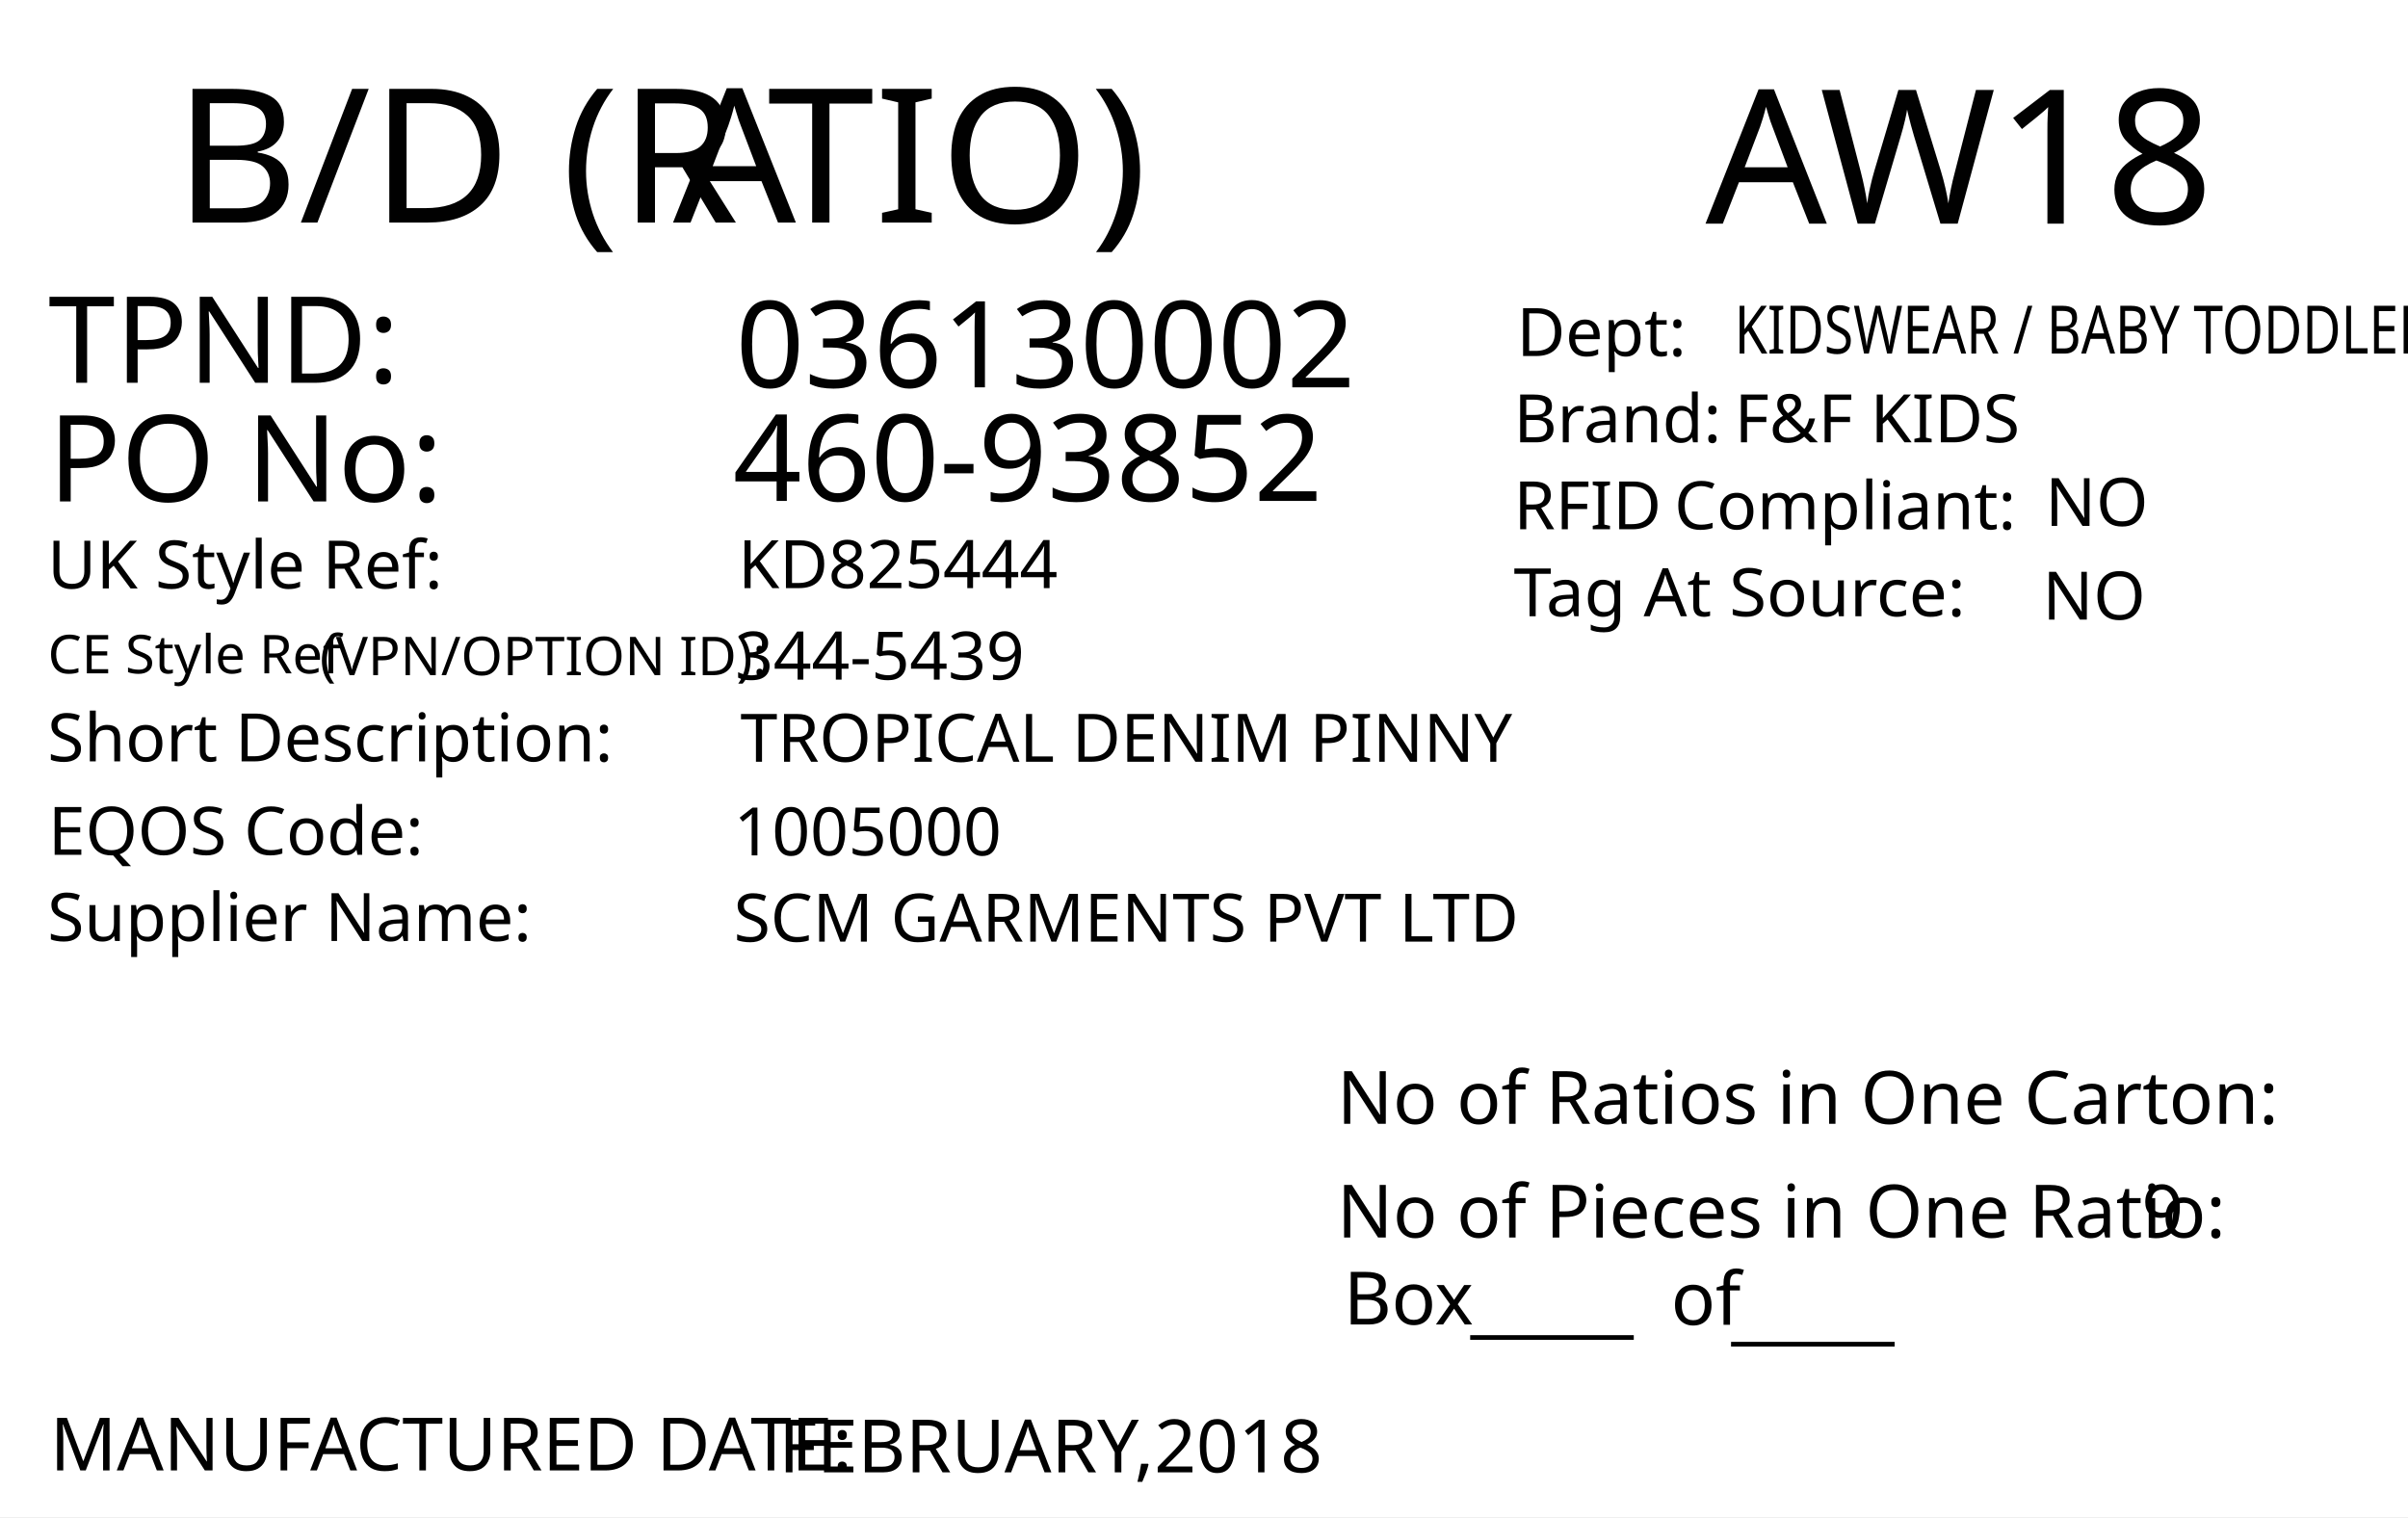
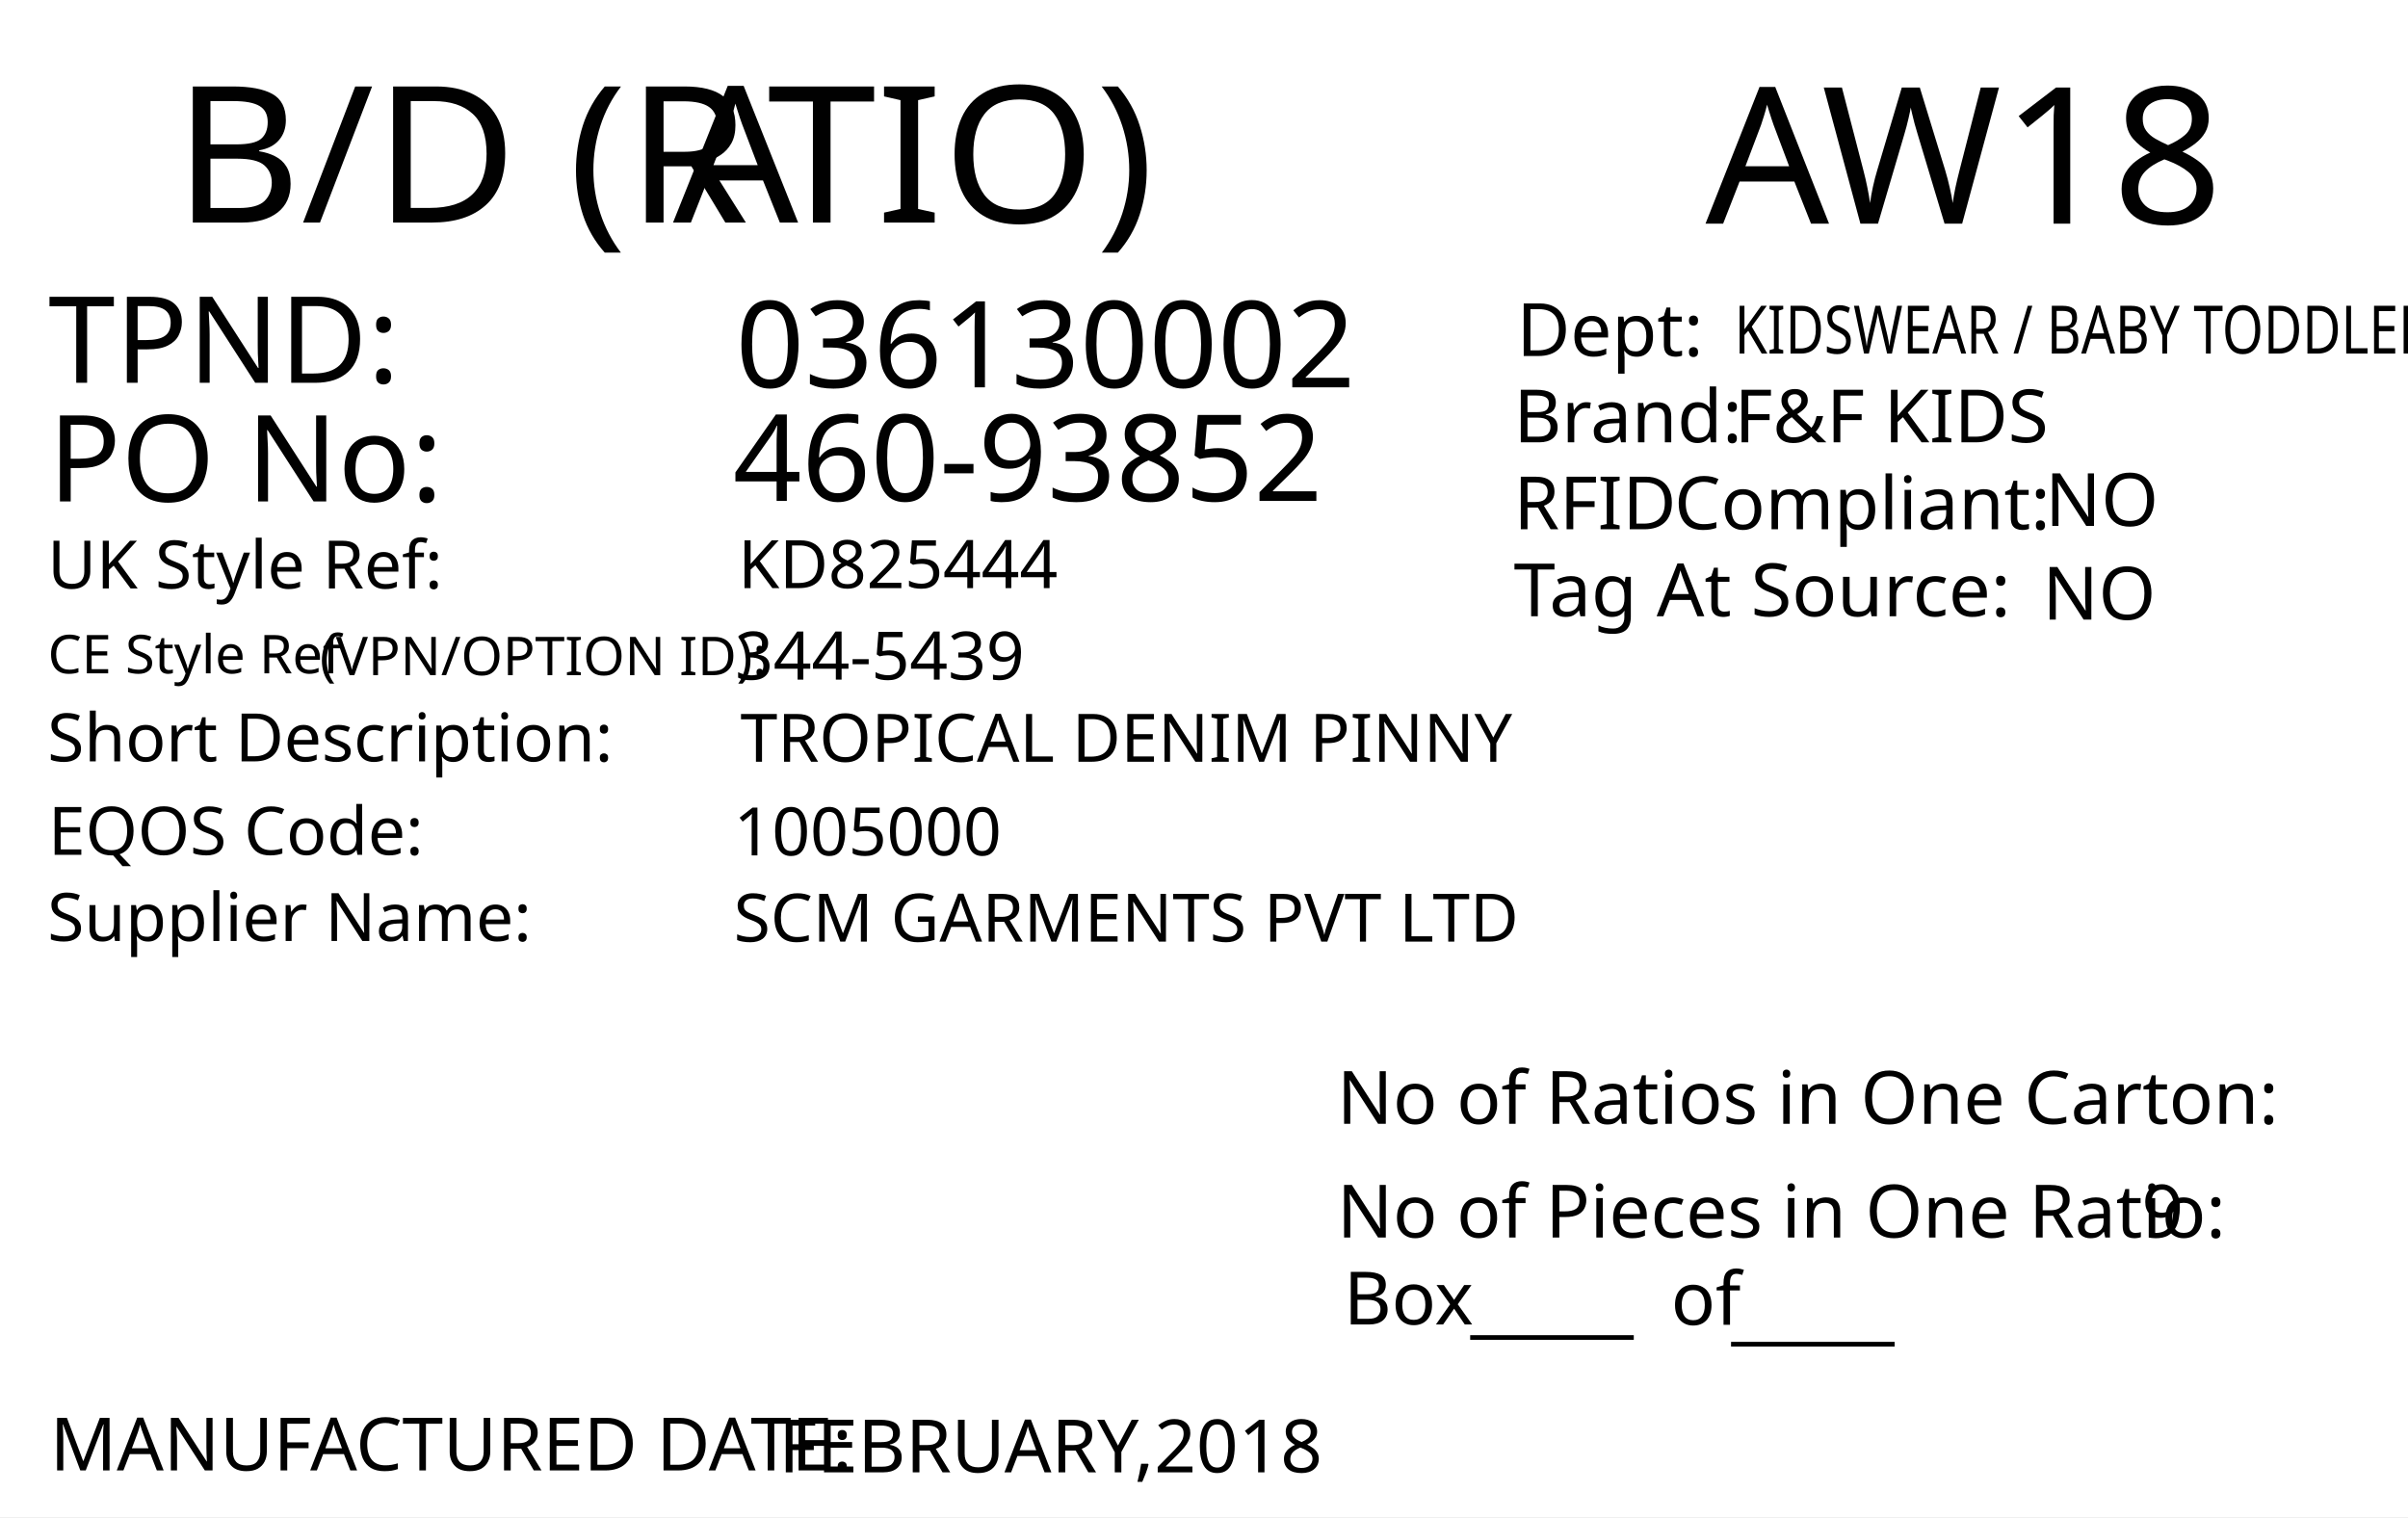
<svg xmlns="http://www.w3.org/2000/svg" version="1.1" id="Layer_1" x="0px" y="0px" viewBox="0 0 360 226.8" style="enable-background:new 0 0 360 226.8;" xml:space="preserve">
  <g>
    <rect y="0" style="fill:#FFFFFF;" width="360" height="226.8" />
  </g>
-   <text transform="matrix(1.0281 0 0 1 25.9824 33.2707)" style="fill:#010101; font-family:'FranklinGothicBT-RomanCondensed', FrankGoth Cn BT; font-size:28px;">B/D (R</text>
-   <text transform="matrix(1.0281 0 0 1 100.6206 33.2707)" style="fill:#010101; font-family:'FranklinGothicBT-RomanCondensed', FrankGoth Cn BT; font-size:28px; letter-spacing:-1;">A</text>
-   <text transform="matrix(1.0281 0 0 1 114.7051 33.2707)" style="fill:#010101; font-family:'FranklinGothicBT-RomanCondensed', FrankGoth Cn BT; font-size:28px;">TIO)</text>
-   <text id="season_code" transform="matrix(1.0153 0 0 1 254.9785 33.4333)" style="fill:#010101; font-family:'FranklinGothicBT-RomanCondensed', FrankGoth Cn BT; font-size:28px;">AW18</text>
+   <text transform="matrix(1.0281 0 0 1 25.9824 33.2707)" style="fill:#010101; font-family:'FranklinGothicBT-RomanCondensed', FrankGoth Cn BT; font-size:28.5px;">B/D (R</text>
+   <text transform="matrix(1.0281 0 0 1 100.6206 33.2707)" style="fill:#010101; font-family:'FranklinGothicBT-RomanCondensed', FrankGoth Cn BT; font-size:28.5px; letter-spacing:-1;">A</text>
+   <text transform="matrix(1.0281 0 0 1 114.7051 33.2707)" style="fill:#010101; font-family:'FranklinGothicBT-RomanCondensed', FrankGoth Cn BT; font-size:28.5px;">TIO)</text>
+   <text id="season_code" transform="matrix(1.0153 0 0 1 254.9785 33.4333)" style="fill:#010101; font-family:'FranklinGothicBT-RomanCondensed', FrankGoth Cn BT; font-size:28.5px;">AW18</text>
  <text transform="matrix(1 0 0 1 7.2107 57.2292)" style="fill:#010101; font-family:'FranklinGothicBT-RomanCondensed', FrankGoth Cn BT; font-size:18px;">TPND: </text>
  <text transform="matrix(1 0 0 1 7.2107 74.9704)" style="fill:#010101; font-family:'FranklinGothicBT-RomanCondensed', FrankGoth Cn BT; font-size:18px;">PO No: </text>
  <text transform="matrix(1 0 0 1 7.0913 87.9778)" style="fill:#010101; font-family:'FranklinGothicBT-RomanCondensed', FrankGoth Cn BT; font-size:10px;">UK Style Ref:</text>
  <text transform="matrix(1 0 0 1 60.5913 87.9778)" style="fill:#010101; font-family:'FranklinGothicBT-RomanCondensed', FrankGoth Cn BT; font-size:10px; letter-spacing:43;"> </text>
  <text transform="matrix(1 0 0 1 106.3913 87.9778)" style="fill:#010101; font-family:'FranklinGothicBT-RomanCondensed', FrankGoth Cn BT; font-size:10px;"> </text>
  <text transform="matrix(1 0 0 1 47.8125 100.9364)" style="font-family:'FranklinGothicBT-RomanCondensed', FrankGoth Cn BT; font-size:8px;">(VPN/OPTION ID): </text>
  <text transform="matrix(1 0 0 1 7.1482 100.6668)" style="font-family:'FranklinGothicBT-RomanCondensed', FrankGoth Cn BT; font-size:8px;">CE Style Ref</text>
  <text transform="matrix(1 0 0 1 7.0913 113.8263)" style="fill:#010101; font-family:'FranklinGothicBT-RomanCondensed', FrankGoth Cn BT; font-size:10px;">Short Description:</text>
  <text transform="matrix(1 0 0 1 81.3913 113.8263)" style="fill:#010101; font-family:'FranklinGothicBT-RomanCondensed', FrankGoth Cn BT; font-size:10px; letter-spacing:5;"> </text>
  <text transform="matrix(1 0 0 1 90.1913 113.8263)" style="fill:#010101; font-family:'FranklinGothicBT-RomanCondensed', FrankGoth Cn BT; font-size:10px;"> </text>
  <text transform="matrix(1 0 0 1 7.2045 127.7903)" style="fill:#010101; font-family:'FranklinGothicBT-RomanCondensed', FrankGoth Cn BT; font-size:10px;">EQOS Code:</text>
  <text transform="matrix(1 0 0 1 56.0045 127.7903)" style="fill:#010101; font-family:'FranklinGothicBT-RomanCondensed', FrankGoth Cn BT; font-size:10px; letter-spacing:21;"> </text>
  <text transform="matrix(1 0 0 1 79.8045 127.7903)" style="fill:#010101; font-family:'FranklinGothicBT-RomanCondensed', FrankGoth Cn BT; font-size:10px;"> </text>
  <text transform="matrix(1 0 0 1 7.0913 140.6743)" style="fill:#010101; font-family:'FranklinGothicBT-RomanCondensed', FrankGoth Cn BT; font-size:10px;">Supplier Name:</text>
  <text transform="matrix(1 0 0 1 68.9913 140.6743)" style="fill:#010101; font-family:'FranklinGothicBT-RomanCondensed', FrankGoth Cn BT; font-size:10px; letter-spacing:18;"> </text>
  <text transform="matrix(1 0 0 1 89.9913 140.6743)" style="fill:#010101; font-family:'FranklinGothicBT-RomanCondensed', FrankGoth Cn BT; font-size:10px;"> </text>
  <text id="tpnd" transform="matrix(1 0 0 1 109.9739 57.9106)" style="fill:#010101; font-family:'FranklinGothicBT-RomanCondensed', FrankGoth Cn BT; font-size:18px;">036130002</text>
  <text id="po_number" transform="matrix(1 0 0 1 109.5726 74.8903)" style="fill:#010101; font-family:'FranklinGothicBT-RomanCondensed', FrankGoth Cn BT; font-size:18px;">460-93852</text>
  <text id="uk_style" transform="matrix(1 0 0 1 110.3392 87.9237)" style="fill:#010101; font-family:'FranklinGothicBT-RomanCondensed', FrankGoth Cn BT; font-size:10px;">KD825444</text>
  <text id="ce_style" transform="matrix(1 0 0 1 109.8974 101.604)" style="fill:#010101; font-family:'FranklinGothicBT-RomanCondensed', FrankGoth Cn BT; font-size:10px;">344-5439</text>
  <text id="eqos" transform="matrix(1 0 0 1 109.6877 127.8839)" style="fill:#010101; font-family:'FranklinGothicBT-RomanCondensed', FrankGoth Cn BT; font-size:10px;">1005000</text>
  <text id="supplier" transform="matrix(1 0 0 1 109.6877 140.7754)" style="fill:#010101; font-family:'FranklinGothicBT-RomanCondensed', FrankGoth Cn BT; font-size:10px;">SCM GARMENTS PVT LTD</text>
  <text transform="matrix(1 0 0 1 7.4743 219.8337)" style="fill:#010101; font-family:'FranklinGothicBT-RomanCondensed', FrankGoth Cn BT; font-size:11px;">MANUFACTURED DATE: </text>
  <text transform="matrix(1 0 0 1 116.4163 220.1171)" style="fill:#010101; font-family:'FranklinGothicBT-RomanCondensed', FrankGoth Cn BT; font-size:11px;" id="manufactured_date">FEBRUARY,2018</text>
  <text transform="matrix(1 0 0 1 199.883 168.0102)" style="fill:#010101; font-family:'FranklinGothicBT-RomanCondensed', FrankGoth Cn BT; font-size:11px;">No of Ratios in One Carton:</text>
  <text transform="matrix(1 0 0 1 199.883 185.0102)" style="fill:#010101; font-family:'FranklinGothicBT-RomanCondensed', FrankGoth Cn BT; font-size:11px;">No of Pieces in One Ratio:</text>
  <text transform="matrix(1 0 0 1 320.1736 185.0102)" style="fill:#010101; font-family:'FranklinGothicBT-RomanCondensed', FrankGoth Cn BT; font-size:11px;" id="pieces_in_ratio">9</text>
  <text transform="matrix(1 0 0 1 200.883 198.0102)" style="fill:#010101; font-family:'FranklinGothicBT-RomanCondensed', FrankGoth Cn BT; font-size:11px;">Box</text>
  <text transform="matrix(1 0 0 1 219.8102 198.625)" style="font-family:'FranklinGothicBT-RomanCondensed', FrankGoth Cn BT; font-size:11px;">_____</text>
  <text transform="matrix(1 0 0 1 258.8102 199.625)" style="font-family:'FranklinGothicBT-RomanCondensed', FrankGoth Cn BT; font-size:11px;">_____</text>
  <text transform="matrix(1 0 0 1 249.8102 198.0618)" style="font-family:'FranklinGothicBT-RomanCondensed', FrankGoth Cn BT; font-size:11px;">of</text>
  <text id="description" transform="matrix(1 0 0 1 110.6869 113.8829)" style="fill:#010101; font-family:'FranklinGothicBT-RomanCondensed', FrankGoth Cn BT; font-size:10px;">TROPICAL DENIM PINNY</text>
-   <text transform="matrix(1 0 0 1 226.3008 66.1274)" style="fill:#010101; font-family:'FranklinGothicBT-RomanCondensed', FrankGoth Cn BT; font-size:10px;">Brand: </text>
-   <text id="brand" transform="matrix(1 0 0 1 259.3063 66.1274)" style="fill:#010101; font-family:'FranklinGothicBT-RomanCondensed', FrankGoth Cn BT; font-size:10px;">F&amp;F KIDS</text>
-   <text id="rfid" transform="matrix(1 0 0 1 305.7586 78.6281)" style="fill:#010101; font-family:'FranklinGothicBT-RomanCondensed', FrankGoth Cn BT; font-size:10px;">NO</text>
-   <text id="tag_at_source" transform="matrix(1 0 0 1 305.3612 92.6284)" style="fill:#010101; font-family:'FranklinGothicBT-RomanCondensed', FrankGoth Cn BT; font-size:10px;">NO </text>
+   <text transform="matrix(1 0 0 1 226.3008 66.1274)" style="fill:#010101; font-family:'FranklinGothicBT-RomanCondensed', FrankGoth Cn BT; font-size:11px;">Brand: </text>
+   <text id="brand" transform="matrix(1 0 0 1 259.3063 66.1274)" style="fill:#010101; font-family:'FranklinGothicBT-RomanCondensed', FrankGoth Cn BT; font-size:11px;">F&amp;F KIDS</text>
+   <text id="rfid" transform="matrix(1 0 0 1 305.7586 78.6281)" style="fill:#010101; font-family:'FranklinGothicBT-RomanCondensed', FrankGoth Cn BT; font-size:11px;">NO</text>
+   <text id="tag_at_source" transform="matrix(1 0 0 1 305.3612 92.6284)" style="fill:#010101; font-family:'FranklinGothicBT-RomanCondensed', FrankGoth Cn BT; font-size:11px;">NO </text>
  <g>
-     <text transform="matrix(1 0 0 1 226.3012 79.1271)" style="fill:#010101; font-family:'FranklinGothicBT-RomanCondensed', FrankGoth Cn BT; font-size:10px;">RFID </text>
-     <text transform="matrix(1 0 0 1 250.3012 79.1271)" style="fill:#010101; font-family:'FranklinGothicBT-RomanCondensed', FrankGoth Cn BT; font-size:10px;">Compliant:</text>
+     <text transform="matrix(1 0 0 1 226.3012 79.1271)" style="fill:#010101; font-family:'FranklinGothicBT-RomanCondensed', FrankGoth Cn BT; font-size:11px;">RFID </text>
+     <text transform="matrix(1 0 0 1 250.3012 79.1271)" style="fill:#010101; font-family:'FranklinGothicBT-RomanCondensed', FrankGoth Cn BT; font-size:11px;">Compliant:</text>
  </g>
-   <text transform="matrix(1.0159 0 0 1 226.3022 92.1266)" style="fill:#010101; font-family:'FranklinGothicBT-RomanCondensed', FrankGoth Cn BT; font-size:10px;">Tag At Source:</text>
-   <text transform="matrix(1 0 0 1 226.7365 53.2242)" style="font-family:'FranklinGothicBT-RomanCondensed', FrankGoth Cn BT; font-size:10px;">Dept:</text>
+   <text transform="matrix(1.0159 0 0 1 226.3022 92.1266)" style="fill:#010101; font-family:'FranklinGothicBT-RomanCondensed', FrankGoth Cn BT; font-size:11px;">Tag At Source:</text>
+   <text transform="matrix(1 0 0 1 226.7365 53.2242)" style="font-family:'FranklinGothicBT-RomanCondensed', FrankGoth Cn BT; font-size:11px;">Dept:</text>
  <text transform="matrix(0.7943 0 0 1 259.307 52.858)" style="font-family:'FranklinGothicBT-RomanCondensed', FrankGoth Cn BT; font-size:10px;" id="department">KIDSWEAR / BABY TODDLER</text>
  <text transform="matrix(1 0 0 1 76.6108 162.606)" style="font-family:'FranklinGothicBT-RomanCondensed', FrankGoth Cn BT; font-size:140px;opacity: 0.1;" id="watermark" />
</svg>
